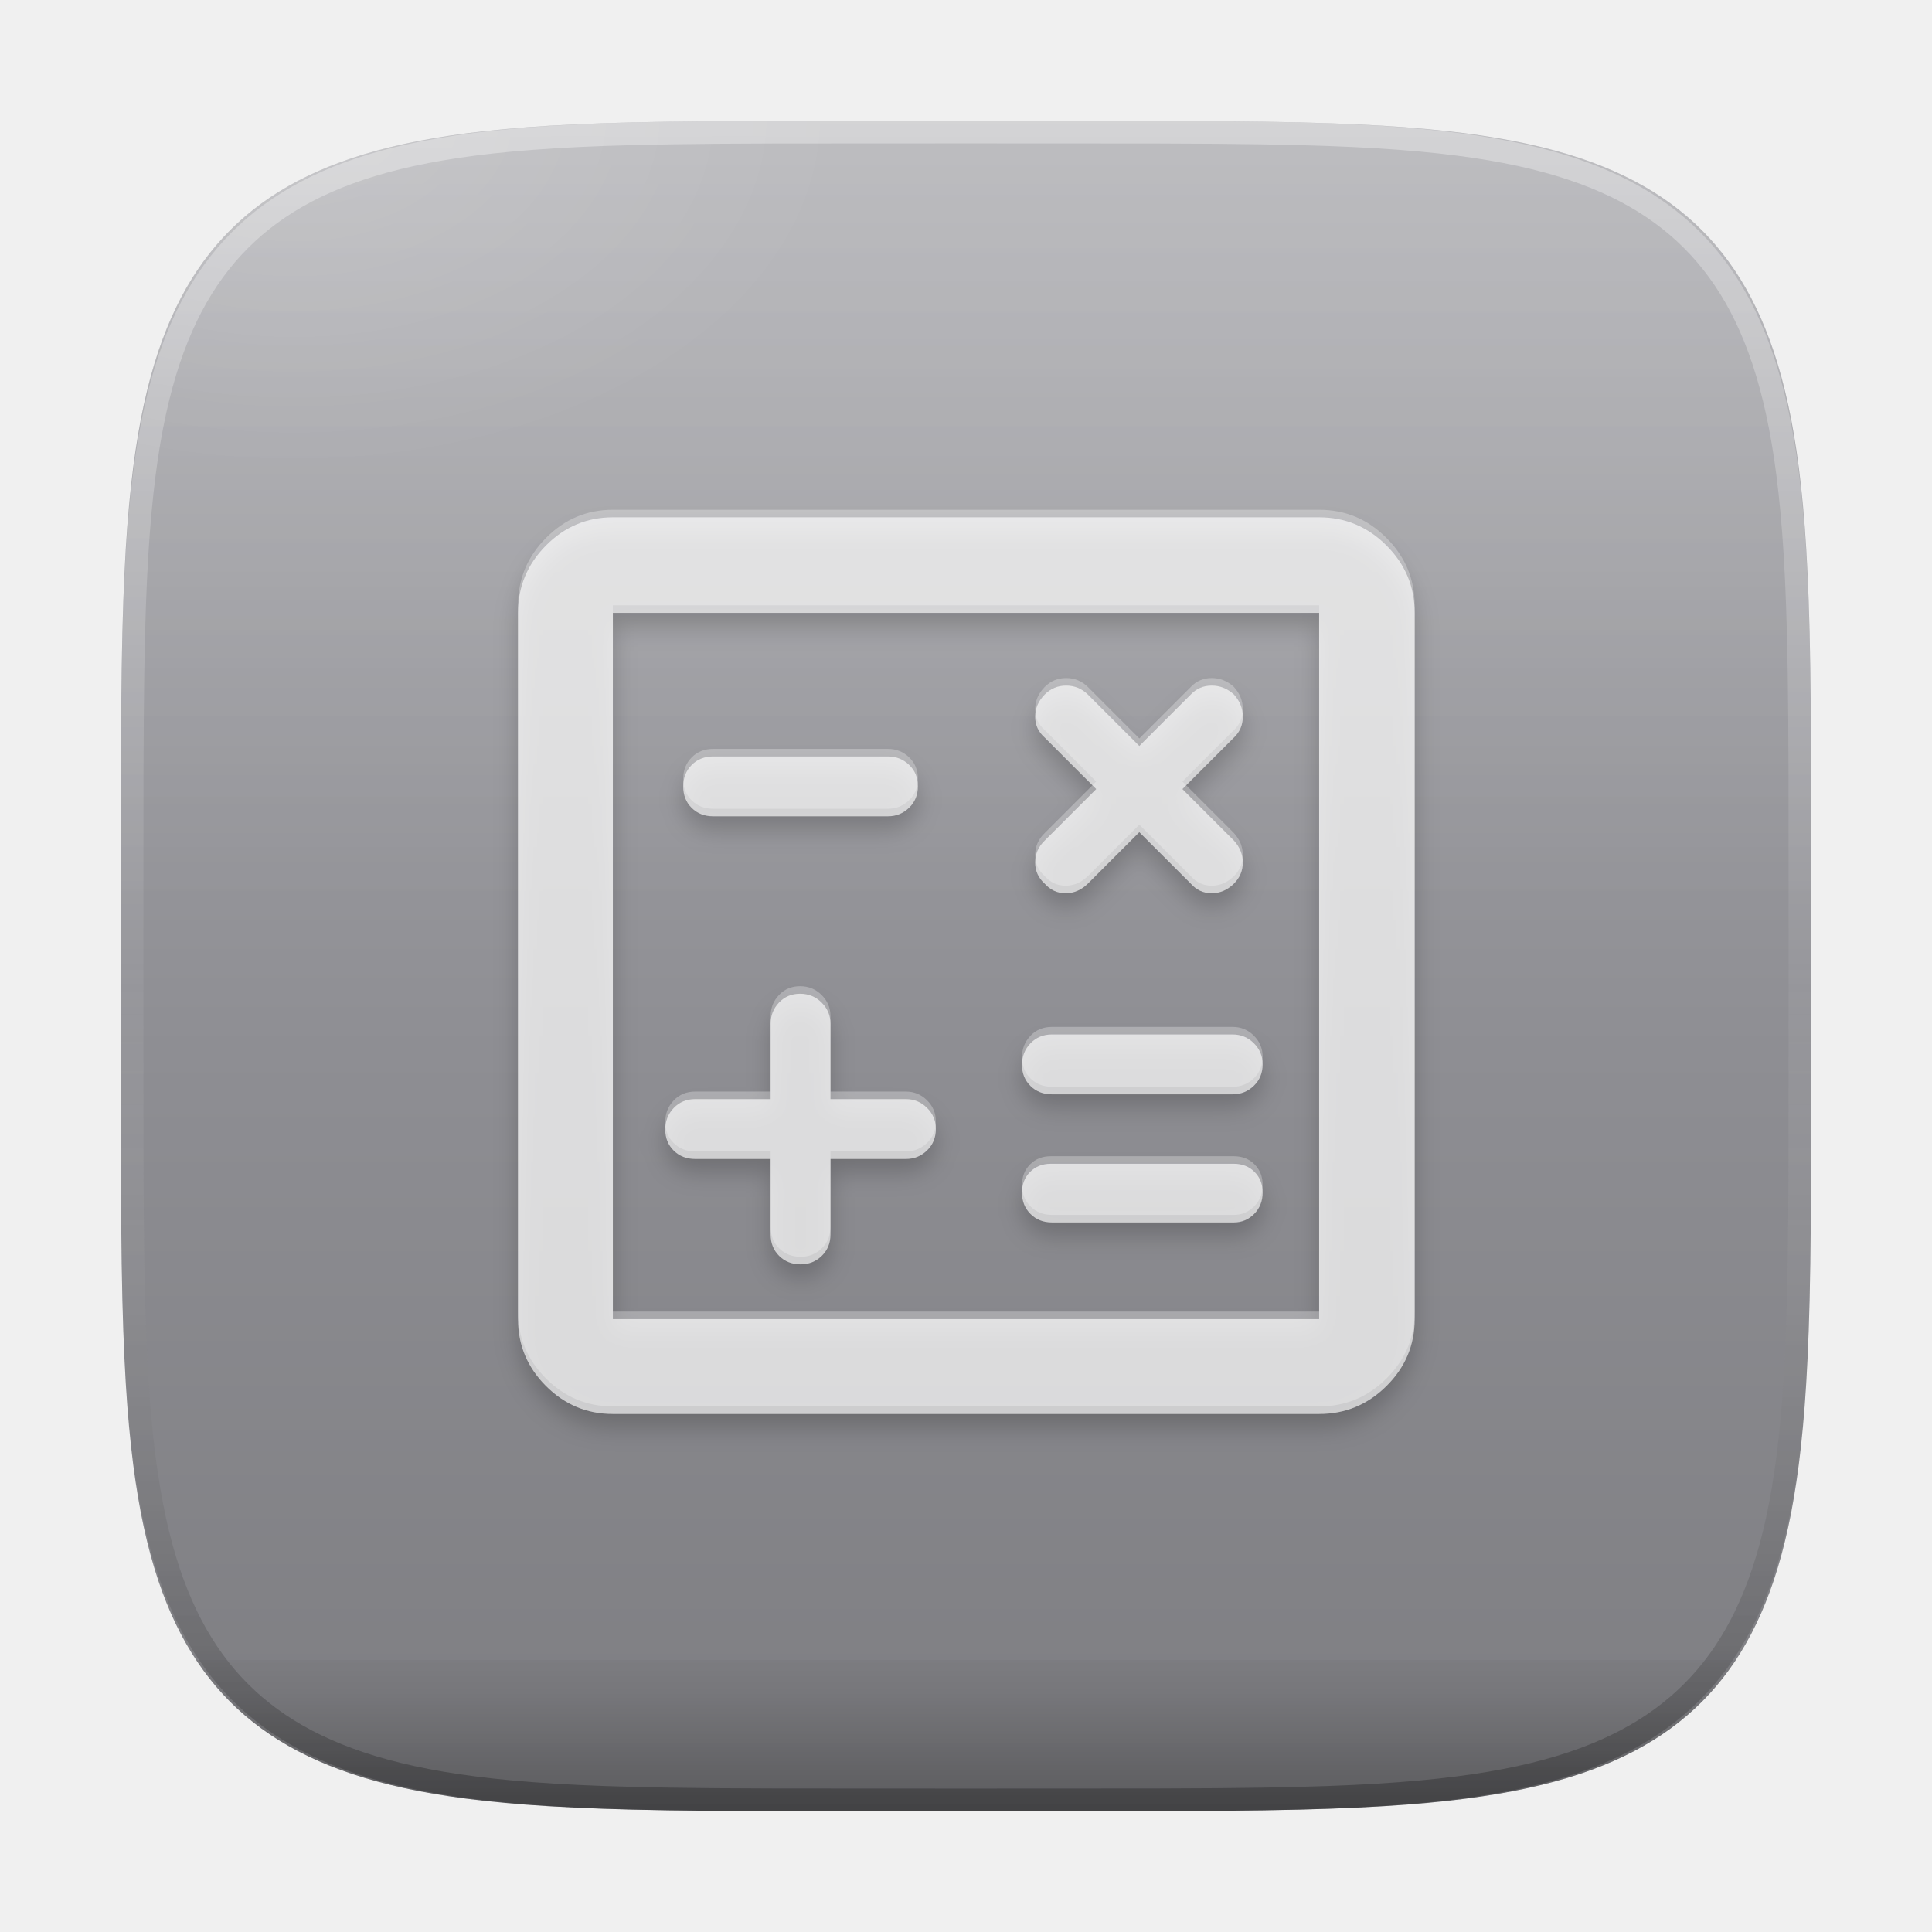
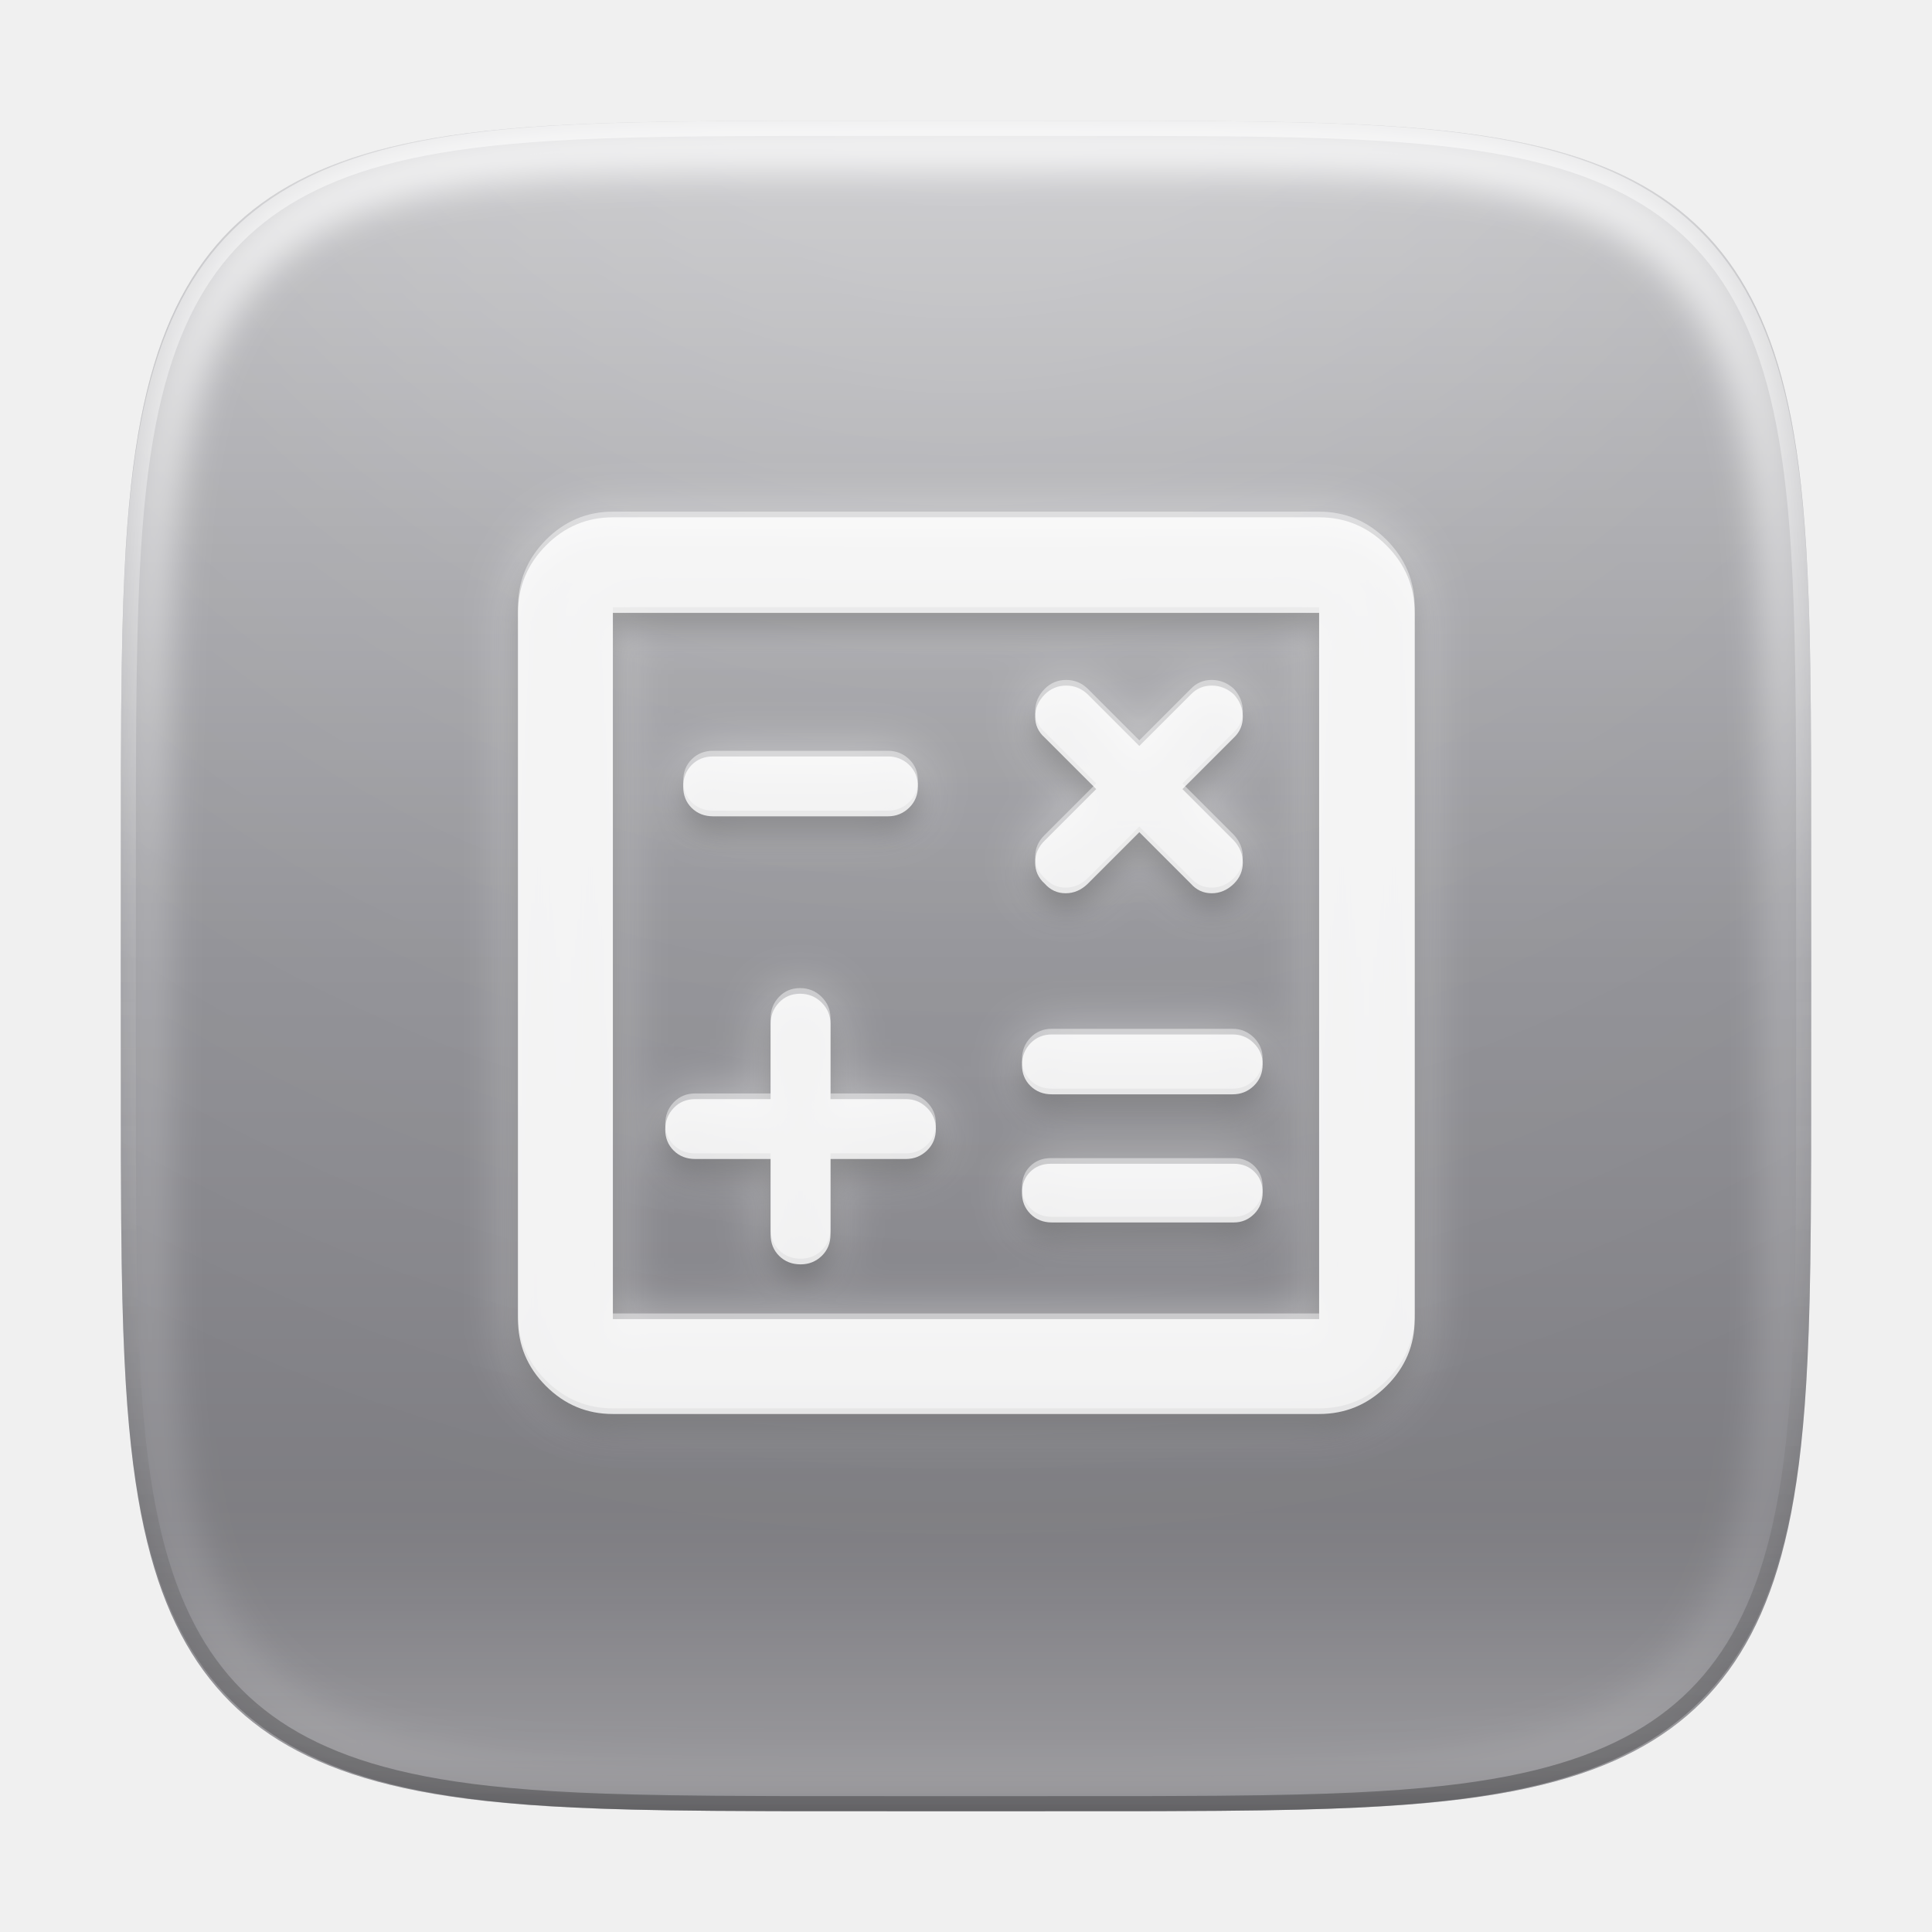
<svg xmlns="http://www.w3.org/2000/svg" width="1024" height="1024" viewBox="0 0 1024 1024">
  <defs>
    <clipPath id="clip">
      <path d="M960.00,512.00 L959.95,613.68 L959.78,646.15 L959.51,669.74 L959.14,688.93 L958.65,705.38 L958.05,719.92 L957.35,733.02 L956.54,745.01 L955.61,756.08 L954.58,766.39 L953.44,776.06 L952.18,785.15 L950.81,793.76 L949.34,801.92 L947.74,809.68 L946.03,817.08 L944.21,824.15 L942.27,830.91 L940.22,837.40 L938.04,843.61 L935.74,849.58 L933.33,855.32 L930.78,860.83 L928.12,866.14 L925.32,871.24 L922.40,876.16 L919.35,880.89 L916.16,885.44 L912.83,889.82 L909.37,894.04 L905.76,898.10 L902.01,902.01 L898.10,905.76 L894.04,909.37 L889.82,912.83 L885.44,916.16 L880.89,919.35 L876.16,922.40 L871.24,925.32 L866.14,928.12 L860.83,930.78 L855.32,933.33 L849.58,935.74 L843.61,938.04 L837.40,940.22 L830.91,942.27 L824.15,944.21 L817.08,946.03 L809.68,947.74 L801.92,949.34 L793.76,950.81 L785.15,952.18 L776.06,953.44 L766.39,954.58 L756.08,955.61 L745.01,956.54 L733.02,957.35 L719.92,958.05 L705.38,958.65 L688.93,959.14 L669.74,959.51 L646.15,959.78 L613.68,959.95 L512.00,960.00 L410.32,959.95 L377.85,959.78 L354.26,959.51 L335.07,959.14 L318.62,958.65 L304.08,958.05 L290.98,957.35 L278.99,956.54 L267.92,955.61 L257.61,954.58 L247.94,953.44 L238.85,952.18 L230.24,950.81 L222.08,949.34 L214.32,947.74 L206.92,946.03 L199.85,944.21 L193.09,942.27 L186.60,940.22 L180.39,938.04 L174.42,935.74 L168.68,933.33 L163.17,930.78 L157.86,928.12 L152.76,925.32 L147.84,922.40 L143.11,919.35 L138.56,916.16 L134.18,912.83 L129.96,909.37 L125.90,905.76 L121.99,902.01 L118.24,898.10 L114.63,894.04 L111.17,889.82 L107.84,885.44 L104.65,880.89 L101.60,876.16 L98.68,871.24 L95.88,866.14 L93.22,860.83 L90.67,855.32 L88.26,849.58 L85.96,843.61 L83.78,837.40 L81.73,830.91 L79.79,824.15 L77.97,817.08 L76.26,809.68 L74.66,801.92 L73.19,793.76 L71.82,785.15 L70.56,776.06 L69.42,766.39 L68.39,756.08 L67.46,745.01 L66.65,733.02 L65.95,719.92 L65.35,705.38 L64.86,688.93 L64.49,669.74 L64.22,646.15 L64.05,613.68 L64.00,512.00 L64.05,410.32 L64.22,377.85 L64.49,354.26 L64.86,335.07 L65.35,318.62 L65.95,304.08 L66.65,290.98 L67.46,278.99 L68.39,267.92 L69.42,257.61 L70.56,247.94 L71.82,238.85 L73.19,230.24 L74.66,222.08 L76.26,214.32 L77.97,206.92 L79.79,199.85 L81.73,193.09 L83.78,186.60 L85.96,180.39 L88.26,174.42 L90.67,168.68 L93.22,163.17 L95.88,157.86 L98.68,152.76 L101.60,147.84 L104.65,143.11 L107.84,138.56 L111.17,134.18 L114.63,129.96 L118.24,125.90 L121.99,121.99 L125.90,118.24 L129.96,114.63 L134.18,111.17 L138.56,107.84 L143.11,104.65 L147.84,101.60 L152.76,98.68 L157.86,95.88 L163.17,93.22 L168.68,90.67 L174.42,88.26 L180.39,85.96 L186.60,83.78 L193.09,81.73 L199.85,79.79 L206.92,77.97 L214.32,76.26 L222.08,74.66 L230.24,73.19 L238.85,71.82 L247.94,70.56 L257.61,69.42 L267.92,68.39 L278.99,67.46 L290.98,66.65 L304.08,65.95 L318.62,65.35 L335.07,64.86 L354.26,64.49 L377.85,64.22 L410.32,64.05 L512.00,64.00 L613.68,64.05 L646.15,64.22 L669.74,64.49 L688.93,64.86 L705.38,65.35 L719.92,65.95 L733.02,66.65 L745.01,67.46 L756.08,68.39 L766.39,69.42 L776.06,70.56 L785.15,71.82 L793.76,73.19 L801.92,74.66 L809.68,76.26 L817.08,77.97 L824.15,79.79 L830.91,81.73 L837.40,83.78 L843.61,85.96 L849.58,88.26 L855.32,90.67 L860.83,93.22 L866.14,95.88 L871.24,98.68 L876.16,101.60 L880.89,104.65 L885.44,107.84 L889.82,111.17 L894.04,114.63 L898.10,118.24 L902.01,121.99 L905.76,125.90 L909.37,129.96 L912.83,134.18 L916.16,138.56 L919.35,143.11 L922.40,147.84 L925.32,152.76 L928.12,157.86 L930.78,163.17 L933.33,168.68 L935.74,174.42 L938.04,180.39 L940.22,186.60 L942.27,193.09 L944.21,199.85 L946.03,206.92 L947.74,214.32 L949.34,222.08 L950.81,230.24 L952.18,238.85 L953.44,247.94 L954.58,257.61 L955.61,267.92 L956.54,278.99 L957.35,290.98 L958.05,304.08 L958.65,318.62 L959.14,335.07 L959.51,354.26 L959.78,377.85 L959.95,410.32 Z" />
    </clipPath>
    <linearGradient id="base" x1="0" y1="0" x2="0" y2="1">
-       <stop offset="0" stop-color="#aeaeb2" />
-       <stop offset="0.55" stop-color="#8e8e93" />
-       <stop offset="1" stop-color="#7d7d81" />
+       <stop offset="0" stop-color="#bdbdc0" />
+       <stop offset="0.5" stop-color="#8e8e93" />
+       <stop offset="1" stop-color="#757479" />
+     </linearGradient>
+     <radialGradient id="dome" cx="0.5" cy="-0.15" r="0.95">
+       <stop offset="0" stop-color="#ffffff" stop-opacity="0.42" />
+       <stop offset="0.55" stop-color="#ffffff" stop-opacity="0.10" />
+       <stop offset="1" stop-color="#ffffff" stop-opacity="0" />
+     </radialGradient>
+     <linearGradient id="innerrim" x1="0" y1="0" x2="0" y2="1">
+       <stop offset="0" stop-color="#ffffff" stop-opacity="0.75" />
+       <stop offset="0.45" stop-color="#ffffff" stop-opacity="0.22" />
+       <stop offset="1" stop-color="#ffffff" stop-opacity="0.10" />
    </linearGradient>
    <linearGradient id="rim" x1="0" y1="0" x2="0" y2="1">
-       <stop offset="0" stop-color="#ffffff" stop-opacity="0.34" />
-       <stop offset="0.5" stop-color="#ffffff" stop-opacity="0.06" />
-       <stop offset="1" stop-color="#000000" stop-opacity="0.28" />
+       <stop offset="0" stop-color="#ffffff" stop-opacity="0.55" />
+       <stop offset="0.5" stop-color="#ffffff" stop-opacity="0.10" />
+       <stop offset="1" stop-color="#000000" stop-opacity="0.30" />
    </linearGradient>
-     <linearGradient id="band" x1="0" y1="0" x2="0" y2="1">
-       <stop offset="0" stop-color="#ffffff" stop-opacity="0.22" />
-       <stop offset="1" stop-color="#ffffff" stop-opacity="0" />
+     <linearGradient id="bottomglow" x1="0" y1="0" x2="0" y2="1">
+       <stop offset="0" stop-color="#ffffff" stop-opacity="0" />
+       <stop offset="1" stop-color="#ffffff" stop-opacity="0.30" />
    </linearGradient>
-     <radialGradient id="spec" cx="0.28" cy="0.18" r="0.42">
-       <stop offset="0" stop-color="#ffffff" stop-opacity="0.16" />
-       <stop offset="1" stop-color="#ffffff" stop-opacity="0" />
-     </radialGradient>
    <filter id="soft" x="-20%" y="-20%" width="140%" height="140%">
-       <feGaussianBlur stdDeviation="26" />
+       <feGaussianBlur stdDeviation="22" />
    </filter>
-     <filter id="inner-shadow" x="-20%" y="-20%" width="140%" height="140%">
-       <feGaussianBlur stdDeviation="34" />
+     <filter id="rimblur" x="-20%" y="-20%" width="140%" height="140%">
+       <feGaussianBlur stdDeviation="9" />
    </filter>
    <filter id="soft-glyph" x="-20%" y="-20%" width="140%" height="140%">
-       <feGaussianBlur stdDeviation="10" />
+       <feGaussianBlur stdDeviation="12" />
+     </filter>
+     <filter id="glow" x="-30%" y="-30%" width="160%" height="160%">
+       <feGaussianBlur stdDeviation="22" />
    </filter>
    <filter id="glyph-shadow" x="-20%" y="-20%" width="140%" height="140%">
      <feDropShadow dx="0" dy="10" stdDeviation="14" flood-color="#000000" flood-opacity="0.28" />
    </filter>
  </defs>
  <path d="M960.00,512.00 L959.95,613.68 L959.78,646.15 L959.51,669.74 L959.14,688.93 L958.65,705.38 L958.05,719.92 L957.35,733.02 L956.54,745.01 L955.61,756.08 L954.58,766.39 L953.44,776.06 L952.18,785.15 L950.81,793.76 L949.34,801.92 L947.74,809.68 L946.03,817.08 L944.21,824.15 L942.27,830.91 L940.22,837.40 L938.04,843.61 L935.74,849.58 L933.33,855.32 L930.78,860.83 L928.12,866.14 L925.32,871.24 L922.40,876.16 L919.35,880.89 L916.16,885.44 L912.83,889.82 L909.37,894.04 L905.76,898.10 L902.01,902.01 L898.10,905.76 L894.04,909.37 L889.82,912.83 L885.44,916.16 L880.89,919.35 L876.16,922.40 L871.24,925.32 L866.14,928.12 L860.83,930.78 L855.32,933.33 L849.58,935.74 L843.61,938.04 L837.40,940.22 L830.91,942.27 L824.15,944.21 L817.08,946.03 L809.68,947.74 L801.92,949.34 L793.76,950.81 L785.15,952.18 L776.06,953.44 L766.39,954.58 L756.08,955.61 L745.01,956.54 L733.02,957.35 L719.92,958.05 L705.38,958.65 L688.93,959.14 L669.74,959.51 L646.15,959.78 L613.68,959.95 L512.00,960.00 L410.32,959.95 L377.85,959.78 L354.26,959.51 L335.07,959.14 L318.62,958.65 L304.08,958.05 L290.98,957.35 L278.99,956.54 L267.92,955.61 L257.61,954.58 L247.94,953.44 L238.85,952.18 L230.24,950.81 L222.08,949.34 L214.32,947.74 L206.92,946.03 L199.85,944.21 L193.09,942.27 L186.60,940.22 L180.39,938.04 L174.42,935.74 L168.68,933.33 L163.17,930.78 L157.86,928.12 L152.76,925.32 L147.84,922.40 L143.11,919.35 L138.56,916.16 L134.18,912.83 L129.96,909.37 L125.90,905.76 L121.99,902.01 L118.24,898.10 L114.63,894.04 L111.17,889.82 L107.84,885.44 L104.65,880.89 L101.60,876.16 L98.68,871.24 L95.88,866.14 L93.22,860.83 L90.67,855.32 L88.26,849.58 L85.96,843.61 L83.78,837.40 L81.73,830.91 L79.79,824.15 L77.97,817.08 L76.26,809.68 L74.66,801.92 L73.19,793.76 L71.82,785.15 L70.56,776.06 L69.42,766.39 L68.39,756.08 L67.46,745.01 L66.65,733.02 L65.95,719.92 L65.35,705.38 L64.86,688.93 L64.49,669.74 L64.22,646.15 L64.05,613.68 L64.00,512.00 L64.05,410.32 L64.22,377.85 L64.49,354.26 L64.86,335.07 L65.35,318.62 L65.95,304.08 L66.65,290.98 L67.46,278.99 L68.39,267.92 L69.42,257.61 L70.56,247.94 L71.82,238.85 L73.19,230.24 L74.66,222.08 L76.26,214.32 L77.97,206.92 L79.79,199.85 L81.73,193.09 L83.78,186.60 L85.96,180.39 L88.26,174.42 L90.67,168.68 L93.22,163.17 L95.88,157.86 L98.68,152.76 L101.60,147.84 L104.65,143.11 L107.84,138.56 L111.17,134.18 L114.63,129.96 L118.24,125.90 L121.99,121.99 L125.90,118.24 L129.96,114.63 L134.18,111.17 L138.56,107.84 L143.11,104.65 L147.84,101.60 L152.76,98.68 L157.86,95.88 L163.17,93.22 L168.68,90.67 L174.42,88.26 L180.39,85.96 L186.60,83.78 L193.09,81.73 L199.85,79.79 L206.92,77.97 L214.32,76.26 L222.08,74.66 L230.24,73.19 L238.85,71.82 L247.94,70.56 L257.61,69.42 L267.92,68.39 L278.99,67.46 L290.98,66.65 L304.08,65.95 L318.62,65.35 L335.07,64.86 L354.26,64.49 L377.85,64.22 L410.32,64.05 L512.00,64.00 L613.68,64.05 L646.15,64.22 L669.74,64.49 L688.93,64.86 L705.38,65.35 L719.92,65.95 L733.02,66.65 L745.01,67.46 L756.08,68.39 L766.39,69.42 L776.06,70.56 L785.15,71.82 L793.76,73.19 L801.92,74.66 L809.68,76.26 L817.08,77.97 L824.15,79.79 L830.91,81.73 L837.40,83.78 L843.61,85.96 L849.58,88.26 L855.32,90.67 L860.83,93.22 L866.14,95.88 L871.24,98.68 L876.16,101.60 L880.89,104.65 L885.44,107.84 L889.82,111.17 L894.04,114.63 L898.10,118.24 L902.01,121.99 L905.76,125.90 L909.37,129.96 L912.83,134.18 L916.16,138.56 L919.35,143.11 L922.40,147.84 L925.32,152.76 L928.12,157.86 L930.78,163.17 L933.33,168.68 L935.74,174.42 L938.04,180.39 L940.22,186.60 L942.27,193.09 L944.21,199.85 L946.03,206.92 L947.74,214.32 L949.34,222.08 L950.81,230.24 L952.18,238.85 L953.44,247.94 L954.58,257.61 L955.61,267.92 L956.54,278.99 L957.35,290.98 L958.05,304.08 L958.65,318.62 L959.14,335.07 L959.51,354.26 L959.78,377.85 L959.95,410.32 Z" fill="url(#base)" />
  <g clip-path="url(#clip)">
-     <rect x="0" y="0" width="1024" height="476" fill="url(#band)" filter="url(#soft)" />
-     <rect x="-80" y="920" width="1184" height="200" fill="#000000" opacity="0.30" filter="url(#inner-shadow)" />
-     <ellipse cx="307" cy="205" rx="348" ry="225" fill="url(#spec)" />
+     <rect x="0" y="0" width="1024" height="1024" fill="url(#dome)" />
+     <path d="M946.00,512.00 L945.95,610.50 L945.79,641.96 L945.53,664.81 L945.16,683.40 L944.69,699.33 L944.11,713.42 L943.43,726.12 L942.64,737.73 L941.75,748.45 L940.75,758.44 L939.64,767.80 L938.43,776.62 L937.10,784.95 L935.67,792.86 L934.12,800.38 L932.47,807.55 L930.70,814.40 L928.83,820.95 L926.83,827.23 L924.73,833.25 L922.50,839.03 L920.16,844.59 L917.70,849.93 L915.11,855.07 L912.41,860.02 L909.58,864.78 L906.62,869.36 L903.53,873.77 L900.31,878.02 L896.95,882.10 L893.46,886.04 L889.82,889.82 L886.04,893.46 L882.10,896.95 L878.02,900.31 L873.77,903.53 L869.36,906.62 L864.78,909.58 L860.02,912.41 L855.07,915.11 L849.93,917.70 L844.59,920.16 L839.03,922.50 L833.25,924.73 L827.23,926.83 L820.95,928.83 L814.40,930.70 L807.55,932.47 L800.38,934.12 L792.86,935.67 L784.95,937.10 L776.62,938.43 L767.80,939.64 L758.44,940.75 L748.45,941.75 L737.73,942.64 L726.12,943.43 L713.42,944.11 L699.33,944.69 L683.40,945.16 L664.81,945.53 L641.96,945.79 L610.50,945.95 L512.00,946.00 L413.50,945.95 L382.04,945.79 L359.19,945.53 L340.60,945.16 L324.67,944.69 L310.58,944.11 L297.88,943.43 L286.27,942.64 L275.55,941.75 L265.56,940.75 L256.20,939.64 L247.38,938.43 L239.05,937.10 L231.14,935.67 L223.62,934.12 L216.45,932.47 L209.60,930.70 L203.05,928.83 L196.77,926.83 L190.75,924.73 L184.97,922.50 L179.41,920.16 L174.07,917.70 L168.93,915.11 L163.98,912.41 L159.22,909.58 L154.64,906.62 L150.23,903.53 L145.98,900.31 L141.90,896.95 L137.96,893.46 L134.18,889.82 L130.54,886.04 L127.05,882.10 L123.69,878.02 L120.47,873.77 L117.38,869.36 L114.42,864.78 L111.59,860.02 L108.89,855.07 L106.30,849.93 L103.84,844.59 L101.50,839.03 L99.27,833.25 L97.17,827.23 L95.17,820.95 L93.30,814.40 L91.53,807.55 L89.88,800.38 L88.33,792.86 L86.90,784.95 L85.57,776.62 L84.36,767.80 L83.25,758.44 L82.25,748.45 L81.36,737.73 L80.57,726.12 L79.89,713.42 L79.31,699.33 L78.84,683.40 L78.47,664.81 L78.21,641.96 L78.05,610.50 L78.00,512.00 L78.05,413.50 L78.21,382.04 L78.47,359.19 L78.84,340.60 L79.31,324.67 L79.89,310.58 L80.57,297.88 L81.36,286.27 L82.25,275.55 L83.25,265.56 L84.36,256.20 L85.57,247.38 L86.90,239.05 L88.33,231.14 L89.88,223.62 L91.53,216.45 L93.30,209.60 L95.17,203.05 L97.17,196.77 L99.27,190.75 L101.50,184.97 L103.84,179.41 L106.30,174.07 L108.89,168.93 L111.59,163.98 L114.42,159.22 L117.38,154.64 L120.47,150.23 L123.69,145.98 L127.05,141.90 L130.54,137.96 L134.18,134.18 L137.96,130.54 L141.90,127.05 L145.98,123.69 L150.23,120.47 L154.64,117.38 L159.22,114.42 L163.98,111.59 L168.93,108.89 L174.07,106.30 L179.41,103.84 L184.97,101.50 L190.75,99.27 L196.77,97.17 L203.05,95.17 L209.60,93.30 L216.45,91.53 L223.62,89.88 L231.14,88.33 L239.05,86.90 L247.38,85.57 L256.20,84.36 L265.56,83.25 L275.55,82.25 L286.27,81.36 L297.88,80.57 L310.58,79.89 L324.67,79.31 L340.60,78.84 L359.19,78.47 L382.04,78.21 L413.50,78.05 L512.00,78.00 L610.50,78.05 L641.96,78.21 L664.81,78.47 L683.40,78.84 L699.33,79.31 L713.42,79.89 L726.12,80.57 L737.73,81.36 L748.45,82.25 L758.44,83.25 L767.80,84.36 L776.62,85.57 L784.95,86.90 L792.86,88.33 L800.38,89.88 L807.55,91.53 L814.40,93.30 L820.95,95.17 L827.23,97.17 L833.25,99.27 L839.03,101.50 L844.59,103.84 L849.93,106.30 L855.07,108.89 L860.02,111.59 L864.78,114.42 L869.36,117.38 L873.77,120.47 L878.02,123.69 L882.10,127.05 L886.04,130.54 L889.82,134.18 L893.46,137.96 L896.95,141.90 L900.31,145.98 L903.53,150.23 L906.62,154.64 L909.58,159.22 L912.41,163.98 L915.11,168.93 L917.70,174.07 L920.16,179.41 L922.50,184.97 L924.73,190.75 L926.83,196.77 L928.83,203.05 L930.70,209.60 L932.47,216.45 L934.12,223.62 L935.67,231.14 L937.10,239.05 L938.43,247.38 L939.64,256.20 L940.75,265.56 L941.75,275.55 L942.64,286.27 L943.43,297.88 L944.11,310.58 L944.69,324.67 L945.16,340.60 L945.53,359.19 L945.79,382.04 L945.95,413.50 Z" fill="none" stroke="url(#innerrim)" stroke-width="26" filter="url(#rimblur)" />
+     <rect x="0" y="810" width="1024" height="150" fill="url(#bottomglow)" filter="url(#soft)" />
  </g>
-   <path d="M954.00,512.00 L953.95,612.32 L953.79,644.36 L953.52,667.63 L953.15,686.56 L952.67,702.79 L952.08,717.13 L951.39,730.06 L950.58,741.89 L949.67,752.81 L948.65,762.99 L947.52,772.52 L946.29,781.50 L944.94,789.98 L943.48,798.03 L941.91,805.69 L940.22,812.99 L938.42,819.97 L936.51,826.64 L934.48,833.04 L932.33,839.17 L930.07,845.06 L927.68,850.72 L925.18,856.16 L922.55,861.40 L919.79,866.43 L916.91,871.28 L913.89,875.95 L910.75,880.44 L907.47,884.76 L904.05,888.93 L900.49,892.93 L896.78,896.78 L892.93,900.49 L888.93,904.05 L884.76,907.47 L880.44,910.75 L875.95,913.89 L871.28,916.91 L866.43,919.79 L861.40,922.55 L856.16,925.18 L850.72,927.68 L845.06,930.07 L839.17,932.33 L833.04,934.48 L826.64,936.51 L819.97,938.42 L812.99,940.22 L805.69,941.91 L798.03,943.48 L789.98,944.94 L781.50,946.29 L772.52,947.52 L762.99,948.65 L752.81,949.67 L741.89,950.58 L730.06,951.39 L717.13,952.08 L702.79,952.67 L686.56,953.15 L667.63,953.52 L644.36,953.79 L612.32,953.95 L512.00,954.00 L411.68,953.95 L379.64,953.79 L356.37,953.52 L337.44,953.15 L321.21,952.67 L306.87,952.08 L293.94,951.39 L282.11,950.58 L271.19,949.67 L261.01,948.65 L251.48,947.52 L242.50,946.29 L234.02,944.94 L225.97,943.48 L218.31,941.91 L211.01,940.22 L204.03,938.42 L197.36,936.51 L190.96,934.48 L184.83,932.33 L178.94,930.07 L173.28,927.68 L167.84,925.18 L162.60,922.55 L157.57,919.79 L152.72,916.91 L148.05,913.89 L143.56,910.75 L139.24,907.47 L135.07,904.05 L131.07,900.49 L127.22,896.78 L123.51,892.93 L119.95,888.93 L116.53,884.76 L113.25,880.44 L110.11,875.95 L107.09,871.28 L104.21,866.43 L101.45,861.40 L98.82,856.16 L96.32,850.72 L93.93,845.06 L91.67,839.17 L89.52,833.04 L87.49,826.64 L85.58,819.97 L83.78,812.99 L82.09,805.69 L80.52,798.03 L79.06,789.98 L77.71,781.50 L76.48,772.52 L75.35,762.99 L74.33,752.81 L73.42,741.89 L72.61,730.06 L71.92,717.13 L71.33,702.79 L70.85,686.56 L70.48,667.63 L70.21,644.36 L70.05,612.32 L70.00,512.00 L70.05,411.68 L70.21,379.64 L70.48,356.37 L70.85,337.44 L71.33,321.21 L71.92,306.87 L72.61,293.94 L73.42,282.11 L74.33,271.19 L75.35,261.01 L76.48,251.48 L77.71,242.50 L79.06,234.02 L80.52,225.97 L82.09,218.31 L83.78,211.01 L85.58,204.03 L87.49,197.36 L89.52,190.96 L91.67,184.83 L93.93,178.94 L96.32,173.28 L98.82,167.84 L101.45,162.60 L104.21,157.57 L107.09,152.72 L110.11,148.05 L113.25,143.56 L116.53,139.24 L119.95,135.07 L123.51,131.07 L127.22,127.22 L131.07,123.51 L135.07,119.95 L139.24,116.53 L143.56,113.25 L148.05,110.11 L152.72,107.09 L157.57,104.21 L162.60,101.45 L167.84,98.82 L173.28,96.32 L178.94,93.93 L184.83,91.67 L190.96,89.52 L197.36,87.49 L204.03,85.58 L211.01,83.78 L218.31,82.09 L225.97,80.52 L234.02,79.06 L242.50,77.71 L251.48,76.48 L261.01,75.35 L271.19,74.33 L282.11,73.42 L293.94,72.61 L306.87,71.92 L321.21,71.33 L337.44,70.85 L356.37,70.48 L379.64,70.21 L411.68,70.05 L512.00,70.00 L612.32,70.05 L644.36,70.21 L667.63,70.48 L686.56,70.85 L702.79,71.33 L717.13,71.92 L730.06,72.61 L741.89,73.42 L752.81,74.33 L762.99,75.35 L772.52,76.48 L781.50,77.71 L789.98,79.06 L798.03,80.52 L805.69,82.09 L812.99,83.78 L819.97,85.58 L826.64,87.49 L833.04,89.52 L839.17,91.67 L845.06,93.93 L850.72,96.32 L856.16,98.82 L861.40,101.45 L866.43,104.21 L871.28,107.09 L875.95,110.11 L880.44,113.25 L884.76,116.53 L888.93,119.95 L892.93,123.51 L896.78,127.22 L900.49,131.07 L904.05,135.07 L907.47,139.24 L910.75,143.56 L913.89,148.05 L916.91,152.72 L919.79,157.57 L922.55,162.60 L925.18,167.84 L927.68,173.28 L930.07,178.94 L932.33,184.83 L934.48,190.96 L936.51,197.36 L938.42,204.03 L940.22,211.01 L941.91,218.31 L943.48,225.97 L944.94,234.02 L946.29,242.50 L947.52,251.48 L948.65,261.01 L949.67,271.19 L950.58,282.11 L951.39,293.94 L952.08,306.87 L952.67,321.21 L953.15,337.44 L953.52,356.37 L953.79,379.64 L953.95,411.68 Z" fill="none" stroke="url(#rim)" stroke-width="12" />
-   <g transform="translate(207.36,823.64) scale(0.63467)" fill="#000000" fill-opacity="0.2" filter="url(#soft-glyph)">
+   <path d="M956.00,512.00 L955.95,612.77 L955.79,644.95 L955.52,668.33 L955.14,687.35 L954.66,703.65 L954.07,718.06 L953.37,731.05 L952.57,742.93 L951.65,753.90 L950.63,764.12 L949.50,773.70 L948.25,782.72 L946.90,791.24 L945.43,799.33 L943.85,807.02 L942.16,814.36 L940.35,821.36 L938.43,828.07 L936.39,834.49 L934.24,840.65 L931.96,846.57 L929.56,852.25 L927.05,857.72 L924.40,862.98 L921.63,868.04 L918.74,872.91 L915.71,877.59 L912.55,882.11 L909.25,886.45 L905.82,890.63 L902.25,894.65 L898.52,898.52 L894.65,902.25 L890.63,905.82 L886.45,909.25 L882.11,912.55 L877.59,915.71 L872.91,918.74 L868.04,921.63 L862.98,924.40 L857.72,927.05 L852.25,929.56 L846.57,931.96 L840.65,934.24 L834.49,936.39 L828.07,938.43 L821.36,940.35 L814.36,942.16 L807.02,943.85 L799.33,945.43 L791.24,946.90 L782.72,948.25 L773.70,949.50 L764.12,950.63 L753.90,951.65 L742.93,952.57 L731.05,953.37 L718.06,954.07 L703.65,954.66 L687.35,955.14 L668.33,955.52 L644.95,955.79 L612.77,955.95 L512.00,956.00 L411.23,955.95 L379.05,955.79 L355.67,955.52 L336.65,955.14 L320.35,954.66 L305.94,954.07 L292.95,953.37 L281.07,952.57 L270.10,951.65 L259.88,950.63 L250.30,949.50 L241.28,948.25 L232.76,946.90 L224.67,945.43 L216.98,943.85 L209.64,942.16 L202.64,940.35 L195.93,938.43 L189.51,936.39 L183.35,934.24 L177.43,931.96 L171.75,929.56 L166.28,927.05 L161.02,924.40 L155.96,921.63 L151.09,918.74 L146.41,915.71 L141.89,912.55 L137.55,909.25 L133.37,905.82 L129.35,902.25 L125.48,898.52 L121.75,894.65 L118.18,890.63 L114.75,886.45 L111.45,882.11 L108.29,877.59 L105.26,872.91 L102.37,868.04 L99.60,862.98 L96.95,857.72 L94.44,852.25 L92.04,846.57 L89.76,840.65 L87.61,834.49 L85.57,828.07 L83.65,821.36 L81.84,814.36 L80.15,807.02 L78.57,799.33 L77.10,791.24 L75.75,782.72 L74.50,773.70 L73.37,764.12 L72.35,753.90 L71.43,742.93 L70.63,731.05 L69.93,718.06 L69.34,703.65 L68.86,687.35 L68.48,668.33 L68.21,644.95 L68.05,612.77 L68.00,512.00 L68.05,411.23 L68.21,379.05 L68.48,355.67 L68.86,336.65 L69.34,320.35 L69.93,305.94 L70.63,292.95 L71.43,281.07 L72.35,270.10 L73.37,259.88 L74.50,250.30 L75.75,241.28 L77.10,232.76 L78.57,224.67 L80.15,216.98 L81.84,209.64 L83.65,202.64 L85.57,195.93 L87.61,189.51 L89.76,183.35 L92.04,177.43 L94.44,171.75 L96.95,166.28 L99.60,161.02 L102.37,155.96 L105.26,151.09 L108.29,146.41 L111.45,141.89 L114.75,137.55 L118.18,133.37 L121.75,129.35 L125.48,125.48 L129.35,121.75 L133.37,118.18 L137.55,114.75 L141.89,111.45 L146.41,108.29 L151.09,105.26 L155.96,102.37 L161.02,99.60 L166.28,96.95 L171.75,94.44 L177.43,92.04 L183.35,89.76 L189.51,87.61 L195.93,85.57 L202.64,83.65 L209.64,81.84 L216.98,80.15 L224.67,78.57 L232.76,77.10 L241.28,75.75 L250.30,74.50 L259.88,73.37 L270.10,72.35 L281.07,71.43 L292.95,70.63 L305.94,69.93 L320.35,69.34 L336.65,68.86 L355.67,68.48 L379.05,68.21 L411.23,68.05 L512.00,68.00 L612.77,68.05 L644.95,68.21 L668.33,68.48 L687.35,68.86 L703.65,69.34 L718.06,69.93 L731.05,70.63 L742.93,71.43 L753.90,72.35 L764.12,73.37 L773.70,74.50 L782.72,75.75 L791.24,77.10 L799.33,78.57 L807.02,80.15 L814.36,81.84 L821.36,83.65 L828.07,85.57 L834.49,87.61 L840.65,89.76 L846.57,92.04 L852.25,94.44 L857.72,96.95 L862.98,99.60 L868.04,102.37 L872.91,105.26 L877.59,108.29 L882.11,111.45 L886.45,114.75 L890.63,118.18 L894.65,121.75 L898.52,125.48 L902.25,129.35 L905.82,133.37 L909.25,137.55 L912.55,141.89 L915.71,146.41 L918.74,151.09 L921.63,155.96 L924.40,161.02 L927.05,166.28 L929.56,171.75 L931.96,177.43 L934.24,183.35 L936.39,189.51 L938.43,195.93 L940.35,202.64 L942.16,209.64 L943.85,216.98 L945.43,224.67 L946.90,232.76 L948.25,241.28 L949.50,250.30 L950.63,259.88 L951.65,270.10 L952.57,281.07 L953.37,292.95 L954.07,305.94 L954.66,320.35 L955.14,336.65 L955.52,355.67 L955.79,379.05 L955.95,411.23 Z" fill="none" stroke="url(#rim)" stroke-width="8" />
+   <g transform="translate(207.36,816.64) scale(0.63467)" fill="#ffffff" fill-opacity="0.55" filter="url(#glow)">
    <path d="M316.83-318.83v63q0 10.84 7.11 17.92 7.12 7.08 18 7.08 10.32 0 17.6-7.08 7.29-7.08 7.29-17.92v-63h63q10.26 0 17.63-7.11 7.37-7.12 7.37-18 0-10.32-7.37-17.6-7.37-7.29-17.63-7.29h-63v-63q0-10.26-7.4-17.63-7.4-7.37-18-7.37t-17.6 7.37q-7 7.37-7 17.63v63h-63q-10.84 0-17.92 7.4-7.08 7.4-7.08 18t7.08 17.6q7.08 7 17.92 7h63Zm234.91 53h152q9.83 0 16.92-7.11 7.08-7.12 7.08-18 0-10.32-6.78-17.1-6.79-6.79-17.22-6.79h-153q-10.4 0-17.2 6.79-6.8 6.78-6.8 17.38 0 10.6 7.08 17.72 7.09 7.11 17.92 7.11Zm0-107h151q10.27 0 17.63-7.11 7.37-7.12 7.37-18 0-10.32-7.37-17.6-7.36-7.29-17.63-7.29h-151q-10.83 0-17.92 7.4-7.08 7.4-7.08 18t7.08 17.6q7.09 7 17.92 7Zm73-218.91 43 43q7.07 8 17.46 8 10.38 0 18.54-8 7.43-7.43 7.43-17.64t-7.43-18.36l-43-43 43-43q7.43-7.07 7.43-17.46 0-10.38-7.43-18.54-8.16-7.43-18.54-7.43-10.39 0-17.46 7.43l-43 43-43-43q-7.64-7.43-18.1-7.43-10.47 0-17.9 7.43-8 8.16-8 18.54 0 10.39 8 17.46l43 43-43 43q-8 7.72-8 18.28 0 10.57 8 17.72 7.07 8 17.46 8 10.38 0 18.54-8l43-43ZM268.83-605h146q10.26 0 17.63-7.12 7.37-7.11 7.37-18 0-10.88-7.37-17.88-7.37-7-17.63-7h-146q-10.84 0-17.92 7.12-7.08 7.11-7.08 18 0 10.88 7.08 17.88 7.08 7 17.92 7Zm-83.74 499.13q-32.51 0-55.87-23.35-23.35-23.36-23.35-55.87v-589.82q0-32.74 23.35-56.26 23.36-23.53 55.87-23.53h589.82q32.74 0 56.26 23.53 23.53 23.52 23.53 56.26v589.82q0 32.51-23.53 55.87-23.52 23.35-56.26 23.35H185.09Zm0-79.22h589.82v-589.82H185.09v589.82Zm0-589.82v589.82-589.82Z" />
  </g>
-   <g transform="translate(207.36,812.64) scale(0.63467)" fill="#ffffff" fill-opacity="0.28">
+   <g transform="translate(207.36,824.64) scale(0.63467)" fill="#000000" fill-opacity="0.26" filter="url(#soft-glyph)">
    <path d="M316.83-318.83v63q0 10.84 7.11 17.92 7.12 7.08 18 7.08 10.32 0 17.6-7.08 7.29-7.08 7.29-17.92v-63h63q10.26 0 17.63-7.11 7.37-7.12 7.37-18 0-10.32-7.37-17.6-7.37-7.29-17.63-7.29h-63v-63q0-10.26-7.4-17.63-7.4-7.37-18-7.37t-17.6 7.37q-7 7.37-7 17.63v63h-63q-10.84 0-17.92 7.4-7.08 7.4-7.08 18t7.08 17.6q7.08 7 17.92 7h63Zm234.91 53h152q9.83 0 16.92-7.11 7.08-7.12 7.08-18 0-10.32-6.78-17.1-6.79-6.79-17.22-6.79h-153q-10.4 0-17.2 6.79-6.8 6.78-6.8 17.38 0 10.6 7.08 17.72 7.09 7.11 17.92 7.11Zm0-107h151q10.27 0 17.63-7.11 7.37-7.12 7.37-18 0-10.32-7.37-17.6-7.36-7.29-17.63-7.29h-151q-10.83 0-17.92 7.4-7.08 7.4-7.08 18t7.08 17.6q7.09 7 17.92 7Zm73-218.91 43 43q7.07 8 17.46 8 10.38 0 18.54-8 7.43-7.43 7.43-17.64t-7.43-18.36l-43-43 43-43q7.43-7.07 7.43-17.46 0-10.38-7.43-18.54-8.16-7.43-18.54-7.43-10.39 0-17.46 7.43l-43 43-43-43q-7.64-7.43-18.1-7.43-10.47 0-17.9 7.43-8 8.16-8 18.54 0 10.39 8 17.46l43 43-43 43q-8 7.72-8 18.28 0 10.57 8 17.72 7.07 8 17.46 8 10.38 0 18.54-8l43-43ZM268.83-605h146q10.26 0 17.63-7.12 7.37-7.11 7.37-18 0-10.88-7.37-17.88-7.37-7-17.63-7h-146q-10.84 0-17.92 7.12-7.08 7.11-7.08 18 0 10.88 7.08 17.88 7.08 7 17.92 7Zm-83.74 499.13q-32.51 0-55.87-23.35-23.35-23.36-23.35-55.87v-589.82q0-32.74 23.35-56.26 23.36-23.53 55.87-23.53h589.82q32.74 0 56.26 23.53 23.53 23.52 23.53 56.26v589.82q0 32.51-23.53 55.87-23.52 23.35-56.26 23.35H185.09Zm0-79.22h589.82v-589.82H185.09v589.82Zm0-589.82v589.82-589.82Z" />
  </g>
-   <g transform="translate(207.36,816.64) scale(0.63467)" fill="#ffffff" fill-opacity="0.66">
+   <g transform="translate(207.36,813.64) scale(0.63467)" fill="#ffffff" fill-opacity="0.45">
+     <path d="M316.83-318.83v63q0 10.84 7.11 17.92 7.12 7.08 18 7.08 10.32 0 17.6-7.08 7.29-7.08 7.29-17.92v-63h63q10.26 0 17.63-7.11 7.37-7.12 7.37-18 0-10.32-7.37-17.6-7.37-7.29-17.63-7.29h-63v-63q0-10.26-7.4-17.63-7.4-7.37-18-7.37t-17.6 7.37q-7 7.37-7 17.63v63h-63q-10.84 0-17.92 7.4-7.08 7.4-7.08 18t7.08 17.6q7.08 7 17.92 7h63Zm234.91 53h152q9.83 0 16.92-7.11 7.08-7.12 7.08-18 0-10.32-6.78-17.1-6.79-6.79-17.22-6.79h-153q-10.4 0-17.2 6.79-6.8 6.78-6.8 17.38 0 10.6 7.08 17.72 7.09 7.11 17.92 7.11Zm0-107h151q10.27 0 17.63-7.11 7.37-7.12 7.37-18 0-10.32-7.37-17.6-7.36-7.29-17.63-7.29h-151q-10.83 0-17.92 7.4-7.08 7.4-7.08 18t7.08 17.6q7.09 7 17.92 7Zm73-218.91 43 43q7.07 8 17.46 8 10.38 0 18.54-8 7.43-7.43 7.43-17.64t-7.43-18.36l-43-43 43-43q7.43-7.07 7.43-17.46 0-10.38-7.43-18.54-8.16-7.43-18.54-7.43-10.39 0-17.46 7.43l-43 43-43-43q-7.64-7.43-18.1-7.43-10.47 0-17.9 7.43-8 8.16-8 18.54 0 10.39 8 17.46l43 43-43 43q-8 7.72-8 18.28 0 10.57 8 17.72 7.07 8 17.46 8 10.38 0 18.54-8l43-43ZM268.83-605h146q10.26 0 17.63-7.12 7.37-7.11 7.37-18 0-10.88-7.37-17.88-7.37-7-17.63-7h-146q-10.84 0-17.92 7.12-7.08 7.11-7.08 18 0 10.88 7.08 17.88 7.08 7 17.92 7Zm-83.74 499.13q-32.51 0-55.87-23.35-23.35-23.36-23.35-55.87v-589.82q0-32.74 23.35-56.26 23.36-23.53 55.87-23.53h589.82q32.74 0 56.26 23.53 23.53 23.52 23.53 56.26v589.82q0 32.51-23.53 55.87-23.52 23.35-56.26 23.35H185.09Zm0-79.22h589.82v-589.82H185.09v589.82Zm0-589.82v589.82-589.82Z" />
+   </g>
+   <g transform="translate(207.36,816.64) scale(0.63467)" fill="#ffffff" fill-opacity="0.8">
    <path d="M316.83-318.83v63q0 10.84 7.11 17.92 7.12 7.08 18 7.08 10.32 0 17.6-7.08 7.29-7.08 7.29-17.92v-63h63q10.26 0 17.63-7.11 7.37-7.12 7.37-18 0-10.32-7.37-17.6-7.37-7.29-17.63-7.29h-63v-63q0-10.26-7.4-17.63-7.4-7.37-18-7.37t-17.6 7.37q-7 7.37-7 17.63v63h-63q-10.84 0-17.92 7.4-7.08 7.4-7.08 18t7.08 17.6q7.08 7 17.92 7h63Zm234.91 53h152q9.83 0 16.92-7.11 7.08-7.12 7.08-18 0-10.32-6.78-17.1-6.79-6.79-17.22-6.79h-153q-10.4 0-17.2 6.79-6.8 6.78-6.8 17.38 0 10.6 7.08 17.72 7.09 7.11 17.92 7.11Zm0-107h151q10.27 0 17.63-7.11 7.37-7.12 7.37-18 0-10.32-7.37-17.6-7.36-7.29-17.63-7.29h-151q-10.83 0-17.92 7.4-7.08 7.4-7.08 18t7.08 17.6q7.09 7 17.92 7Zm73-218.91 43 43q7.07 8 17.46 8 10.38 0 18.54-8 7.43-7.43 7.43-17.64t-7.43-18.36l-43-43 43-43q7.43-7.07 7.43-17.46 0-10.38-7.43-18.54-8.16-7.43-18.54-7.43-10.39 0-17.46 7.43l-43 43-43-43q-7.64-7.43-18.1-7.43-10.47 0-17.9 7.43-8 8.16-8 18.54 0 10.39 8 17.46l43 43-43 43q-8 7.72-8 18.28 0 10.57 8 17.72 7.07 8 17.46 8 10.38 0 18.54-8l43-43ZM268.83-605h146q10.26 0 17.63-7.12 7.37-7.11 7.37-18 0-10.88-7.37-17.88-7.37-7-17.63-7h-146q-10.84 0-17.92 7.12-7.08 7.11-7.08 18 0 10.88 7.08 17.88 7.08 7 17.92 7Zm-83.74 499.13q-32.51 0-55.87-23.35-23.35-23.36-23.35-55.87v-589.82q0-32.74 23.35-56.26 23.36-23.53 55.87-23.53h589.82q32.74 0 56.26 23.53 23.53 23.52 23.53 56.26v589.82q0 32.51-23.53 55.87-23.52 23.35-56.26 23.35H185.09Zm0-79.22h589.82v-589.82H185.09v589.82Zm0-589.82v589.82-589.82Z" />
  </g>
</svg>
